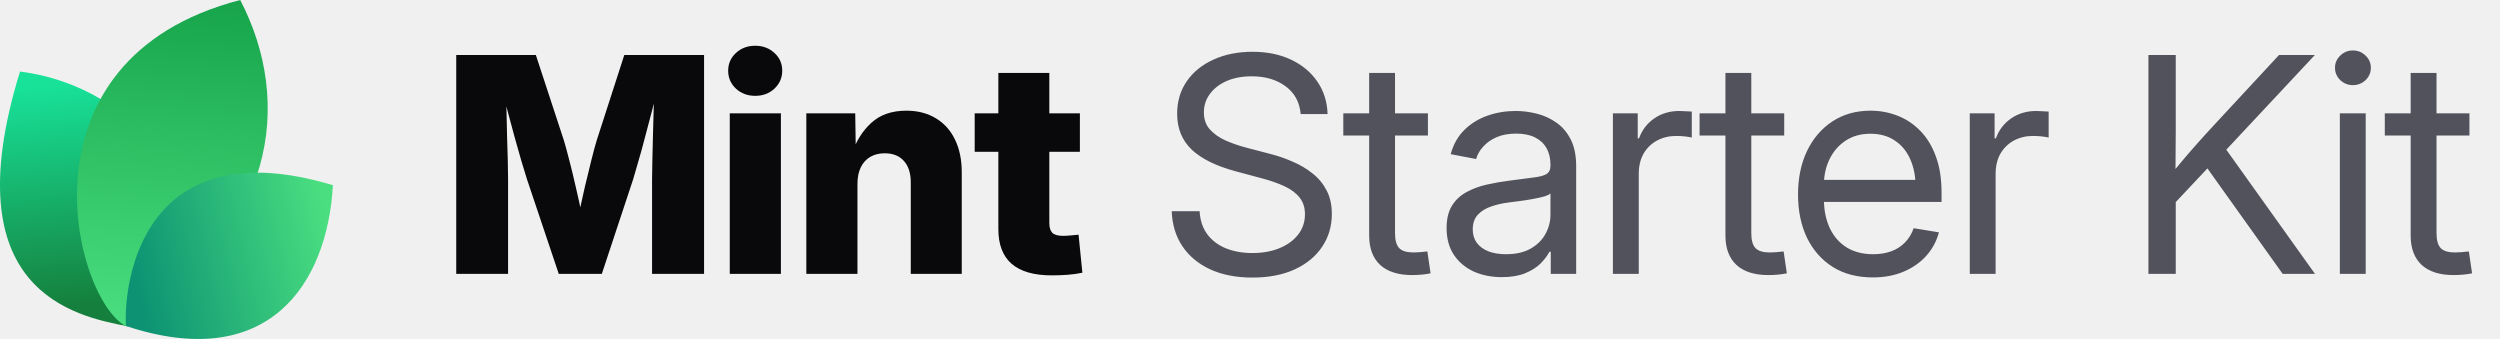
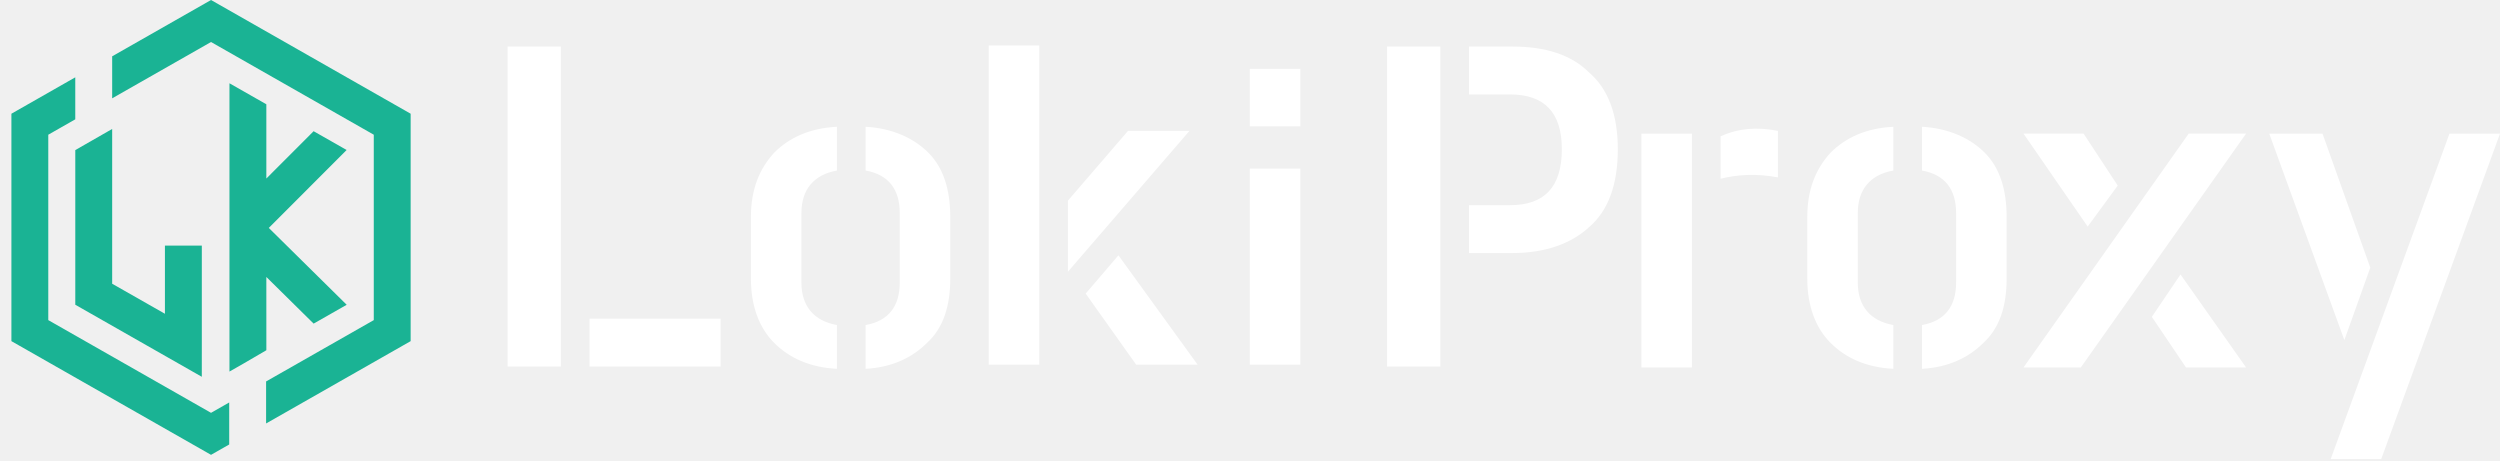
- <svg xmlns="http://www.w3.org/2000/svg" width="177" height="24" viewBox="0 0 177 24" fill="none">
-   <path d="M9.061 23.108C5.268 22.377 -3.391 20.627 1.417 5.064C9.634 6.099 16.973 14.064 9.061 23.108Z" fill="url(#paint0_linear_17557_2020)" />
-   <path d="M8.919 23.094C5.276 21.222 0.784 4.209 17.007 0C20.757 7.193 19.621 16.545 8.919 23.094Z" fill="url(#paint1_linear_17557_2020)" />
-   <path d="M8.914 23.079C8.735 19.882 10.159 9.085 23.57 13.111C23.181 20.123 18.984 26.418 8.914 23.079Z" fill="url(#paint2_linear_17557_2020)" />
-   <path d="M32.301 19.392V3.894H37.938L39.925 9.948C40.036 10.315 40.164 10.787 40.31 11.362C40.462 11.938 40.611 12.552 40.757 13.204C40.91 13.855 41.048 14.483 41.173 15.086C41.305 15.682 41.412 16.192 41.495 16.615H40.695C40.771 16.192 40.871 15.682 40.996 15.086C41.128 14.49 41.267 13.866 41.412 13.214C41.565 12.562 41.714 11.948 41.86 11.373C42.005 10.79 42.133 10.315 42.244 9.948L44.2 3.894H49.848V19.392H46.166V12.704C46.166 12.357 46.173 11.917 46.187 11.383C46.2 10.849 46.214 10.27 46.228 9.646C46.249 9.022 46.266 8.391 46.28 7.753C46.301 7.115 46.311 6.519 46.311 5.964H46.623C46.485 6.561 46.332 7.181 46.166 7.826C45.999 8.471 45.833 9.102 45.666 9.719C45.507 10.336 45.351 10.901 45.198 11.414C45.053 11.928 44.928 12.357 44.824 12.704L42.608 19.392H39.561L37.314 12.704C37.203 12.357 37.072 11.928 36.919 11.414C36.773 10.901 36.614 10.34 36.441 9.729C36.274 9.112 36.104 8.481 35.931 7.836C35.764 7.192 35.608 6.567 35.463 5.964H35.827C35.834 6.512 35.844 7.105 35.858 7.743C35.872 8.374 35.886 9.005 35.9 9.636C35.92 10.26 35.938 10.839 35.952 11.373C35.965 11.907 35.972 12.351 35.972 12.704V19.392H32.301ZM51.668 19.392V8.024H55.288V19.392H51.668ZM53.468 6.786C52.927 6.786 52.473 6.616 52.105 6.276C51.738 5.93 51.554 5.507 51.554 5.007C51.554 4.508 51.738 4.088 52.105 3.749C52.473 3.409 52.927 3.239 53.468 3.239C54.009 3.239 54.463 3.409 54.83 3.749C55.198 4.082 55.382 4.501 55.382 5.007C55.382 5.507 55.198 5.93 54.83 6.276C54.463 6.616 54.009 6.786 53.468 6.786ZM60.708 13.027V19.392H57.088V8.024H60.551L60.593 10.967H60.281C60.593 10.024 61.061 9.268 61.685 8.7C62.309 8.124 63.138 7.836 64.171 7.836C64.975 7.836 65.672 8.017 66.262 8.377C66.851 8.731 67.302 9.234 67.614 9.885C67.933 10.537 68.092 11.307 68.092 12.194V19.392H64.483V12.912C64.483 12.26 64.32 11.754 63.994 11.394C63.675 11.033 63.221 10.853 62.632 10.853C62.25 10.853 61.914 10.936 61.623 11.102C61.332 11.269 61.106 11.515 60.947 11.841C60.787 12.16 60.708 12.555 60.708 13.027ZM76.456 8.024V10.749H69.008V8.024H76.456ZM70.683 5.163H74.292V15.783C74.292 16.102 74.361 16.334 74.5 16.48C74.646 16.625 74.899 16.698 75.259 16.698C75.405 16.698 75.596 16.688 75.831 16.667C76.074 16.646 76.251 16.629 76.362 16.615L76.632 19.309C76.313 19.378 75.963 19.427 75.582 19.455C75.207 19.482 74.836 19.496 74.469 19.496C73.2 19.496 72.25 19.222 71.619 18.674C70.995 18.127 70.683 17.308 70.683 16.22V5.163Z" fill="#09090B" />
-   <path d="M88.667 19.652C87.523 19.652 86.528 19.458 85.682 19.07C84.843 18.681 84.188 18.137 83.716 17.437C83.245 16.736 82.992 15.908 82.957 14.951H84.933C84.968 15.596 85.148 16.14 85.474 16.584C85.8 17.021 86.24 17.354 86.795 17.582C87.35 17.804 87.974 17.915 88.667 17.915C89.388 17.915 90.026 17.801 90.581 17.572C91.143 17.343 91.583 17.024 91.902 16.615C92.228 16.199 92.391 15.717 92.391 15.169C92.391 14.698 92.266 14.306 92.017 13.994C91.767 13.675 91.413 13.408 90.956 13.193C90.498 12.978 89.954 12.787 89.323 12.621L87.502 12.132C86.123 11.765 85.082 11.255 84.382 10.603C83.689 9.944 83.342 9.095 83.342 8.055C83.342 7.174 83.571 6.404 84.028 5.746C84.486 5.087 85.117 4.577 85.921 4.217C86.726 3.849 87.645 3.666 88.678 3.666C89.718 3.666 90.63 3.853 91.413 4.227C92.204 4.602 92.824 5.122 93.275 5.787C93.726 6.446 93.965 7.209 93.993 8.076H92.089C92.013 7.23 91.656 6.574 91.018 6.11C90.387 5.638 89.586 5.403 88.615 5.403C87.95 5.403 87.36 5.513 86.847 5.735C86.341 5.957 85.946 6.262 85.661 6.651C85.377 7.032 85.235 7.469 85.235 7.961C85.235 8.447 85.377 8.849 85.661 9.168C85.946 9.48 86.317 9.74 86.774 9.948C87.232 10.149 87.724 10.319 88.251 10.457L89.884 10.884C90.439 11.023 90.977 11.206 91.496 11.435C92.023 11.657 92.495 11.934 92.911 12.267C93.334 12.593 93.67 12.995 93.92 13.474C94.17 13.945 94.294 14.504 94.294 15.149C94.294 16.015 94.066 16.788 93.608 17.468C93.157 18.148 92.512 18.681 91.673 19.07C90.834 19.458 89.832 19.652 88.667 19.652ZM101.097 8.024V9.594H95.106V8.024H101.097ZM96.937 5.163H98.767V16.521C98.767 17 98.865 17.347 99.059 17.562C99.26 17.77 99.6 17.874 100.078 17.874C100.21 17.874 100.366 17.867 100.546 17.853C100.733 17.832 100.903 17.815 101.056 17.801L101.285 19.351C101.097 19.392 100.886 19.423 100.65 19.444C100.414 19.465 100.189 19.475 99.974 19.475C98.996 19.475 98.244 19.236 97.717 18.758C97.197 18.272 96.937 17.579 96.937 16.677V5.163ZM106.33 19.621C105.595 19.621 104.932 19.489 104.343 19.226C103.754 18.955 103.285 18.564 102.939 18.05C102.592 17.53 102.419 16.896 102.419 16.147C102.419 15.495 102.547 14.965 102.804 14.556C103.06 14.146 103.403 13.828 103.833 13.599C104.263 13.363 104.742 13.186 105.269 13.068C105.796 12.95 106.333 12.857 106.881 12.787C107.574 12.69 108.132 12.617 108.555 12.569C108.978 12.52 109.287 12.441 109.481 12.33C109.675 12.212 109.772 12.014 109.772 11.737V11.654C109.772 11.203 109.679 10.815 109.492 10.489C109.311 10.163 109.041 9.91 108.68 9.729C108.32 9.549 107.872 9.459 107.338 9.459C106.805 9.459 106.34 9.546 105.945 9.719C105.556 9.892 105.241 10.118 104.998 10.395C104.755 10.665 104.593 10.953 104.509 11.258L102.71 10.915C102.897 10.222 103.22 9.65 103.677 9.199C104.135 8.748 104.679 8.412 105.31 8.19C105.941 7.968 106.607 7.857 107.307 7.857C107.8 7.857 108.295 7.92 108.795 8.044C109.301 8.169 109.765 8.381 110.188 8.679C110.611 8.97 110.951 9.369 111.208 9.875C111.464 10.374 111.593 11.005 111.593 11.768V19.392H109.793V17.822H109.7C109.568 18.085 109.363 18.359 109.086 18.643C108.809 18.921 108.444 19.153 107.994 19.34C107.543 19.527 106.988 19.621 106.33 19.621ZM106.621 17.998C107.321 17.998 107.904 17.867 108.368 17.603C108.84 17.333 109.19 16.986 109.419 16.563C109.654 16.133 109.772 15.682 109.772 15.211V13.692C109.703 13.769 109.554 13.841 109.325 13.911C109.096 13.973 108.829 14.032 108.524 14.088C108.226 14.143 107.921 14.192 107.609 14.233C107.304 14.275 107.033 14.309 106.798 14.337C106.354 14.393 105.938 14.49 105.549 14.628C105.168 14.76 104.86 14.954 104.624 15.211C104.388 15.467 104.27 15.811 104.27 16.241C104.27 16.615 104.367 16.934 104.561 17.198C104.762 17.461 105.04 17.662 105.393 17.801C105.747 17.933 106.156 17.998 106.621 17.998ZM114.193 19.392V8.024H115.951V9.792H116.045C116.253 9.209 116.61 8.741 117.116 8.388C117.622 8.034 118.219 7.857 118.905 7.857C119.058 7.857 119.217 7.864 119.384 7.878C119.55 7.885 119.682 7.892 119.779 7.899V9.74C119.716 9.719 119.578 9.695 119.363 9.667C119.155 9.639 118.922 9.625 118.666 9.625C118.174 9.625 117.726 9.733 117.324 9.948C116.922 10.163 116.603 10.471 116.367 10.874C116.138 11.276 116.024 11.758 116.024 12.319V19.392H114.193ZM126.322 8.024V9.594H120.33V8.024H126.322ZM122.161 5.163H123.992V16.521C123.992 17 124.089 17.347 124.283 17.562C124.484 17.77 124.824 17.874 125.302 17.874C125.434 17.874 125.59 17.867 125.77 17.853C125.958 17.832 126.127 17.815 126.28 17.801L126.509 19.351C126.322 19.392 126.11 19.423 125.874 19.444C125.639 19.465 125.413 19.475 125.198 19.475C124.221 19.475 123.468 19.236 122.941 18.758C122.421 18.272 122.161 17.579 122.161 16.677V5.163ZM132.604 19.642C131.502 19.642 130.555 19.396 129.765 18.903C128.974 18.404 128.364 17.714 127.934 16.834C127.511 15.946 127.3 14.927 127.3 13.775C127.3 12.611 127.511 11.584 127.934 10.697C128.364 9.802 128.964 9.102 129.734 8.596C130.51 8.089 131.408 7.836 132.428 7.836C133.1 7.836 133.738 7.954 134.341 8.19C134.952 8.426 135.489 8.783 135.954 9.261C136.425 9.74 136.793 10.343 137.056 11.071C137.327 11.792 137.462 12.645 137.462 13.63V14.296H128.433V12.735H136.463L135.631 13.297C135.631 12.541 135.506 11.876 135.257 11.3C135.007 10.725 134.643 10.277 134.165 9.958C133.686 9.632 133.107 9.469 132.428 9.469C131.748 9.469 131.162 9.632 130.67 9.958C130.177 10.284 129.796 10.725 129.526 11.279C129.262 11.827 129.13 12.441 129.13 13.12V14.046C129.13 14.864 129.273 15.572 129.557 16.168C129.841 16.757 130.243 17.211 130.763 17.53C131.283 17.842 131.901 17.998 132.615 17.998C133.093 17.998 133.523 17.929 133.905 17.79C134.293 17.645 134.619 17.433 134.882 17.156C135.153 16.879 135.354 16.546 135.486 16.157L137.275 16.449C137.108 17.08 136.81 17.634 136.38 18.113C135.95 18.591 135.413 18.966 134.768 19.236C134.123 19.507 133.402 19.642 132.604 19.642ZM139.459 19.392V8.024H141.217V9.792H141.311C141.519 9.209 141.876 8.741 142.382 8.388C142.888 8.034 143.485 7.857 144.171 7.857C144.324 7.857 144.483 7.864 144.649 7.878C144.816 7.885 144.948 7.892 145.045 7.899V9.74C144.982 9.719 144.844 9.695 144.629 9.667C144.421 9.639 144.188 9.625 143.932 9.625C143.439 9.625 142.992 9.733 142.59 9.948C142.188 10.163 141.869 10.471 141.633 10.874C141.404 11.276 141.29 11.758 141.29 12.319V19.392H139.459ZM153.429 14.961V12.715C153.783 12.257 154.136 11.82 154.49 11.404C154.844 10.981 155.204 10.565 155.572 10.156C155.939 9.74 156.314 9.327 156.695 8.918L161.355 3.894H163.893L157.277 10.967H157.184L153.429 14.961ZM152.108 19.392V3.894H154.043V9.241L154.022 12.559L154.043 13.505V19.392H152.108ZM161.615 19.392L155.967 11.477L157.173 9.969L163.903 19.392H161.615ZM165.661 19.392V8.024H167.492V19.392H165.661ZM166.587 6.027C166.24 6.027 165.942 5.909 165.692 5.673C165.443 5.43 165.318 5.139 165.318 4.799C165.318 4.459 165.443 4.172 165.692 3.936C165.942 3.693 166.24 3.572 166.587 3.572C166.934 3.572 167.232 3.693 167.482 3.936C167.731 4.172 167.856 4.459 167.856 4.799C167.856 5.139 167.731 5.43 167.482 5.673C167.232 5.909 166.934 6.027 166.587 6.027ZM174.836 8.024V9.594H168.844V8.024H174.836ZM170.675 5.163H172.506V16.521C172.506 17 172.603 17.347 172.797 17.562C172.998 17.77 173.338 17.874 173.816 17.874C173.948 17.874 174.104 17.867 174.284 17.853C174.472 17.832 174.641 17.815 174.794 17.801L175.023 19.351C174.836 19.392 174.624 19.423 174.388 19.444C174.153 19.465 173.927 19.475 173.712 19.475C172.735 19.475 171.982 19.236 171.455 18.758C170.935 18.272 170.675 17.579 170.675 16.677V5.163Z" fill="#52525C" />
-   <defs>
-     <linearGradient id="paint0_linear_17557_2020" x1="3.776" y1="5.916" x2="5.232" y2="21.559" gradientUnits="userSpaceOnUse">
-       <stop stop-color="#18E299" />
-       <stop offset="1" stop-color="#15803D" />
-     </linearGradient>
-     <linearGradient id="paint1_linear_17557_2020" x1="12.171" y1="-0.718" x2="10.19" y2="22.983" gradientUnits="userSpaceOnUse">
-       <stop stop-color="#16A34A" />
-       <stop offset="1" stop-color="#4ADE80" />
-     </linearGradient>
-     <linearGradient id="paint2_linear_17557_2020" x1="23.133" y1="15.353" x2="9.338" y2="18.52" gradientUnits="userSpaceOnUse">
-       <stop stop-color="#4ADE80" />
-       <stop offset="1" stop-color="#0D9373" />
-     </linearGradient>
-   </defs>
+ <svg xmlns="http://www.w3.org/2000/svg" width="152px" height="28px" viewBox="0 0 152 28" version="1.1">
+   <g id="logo" stroke="none" stroke-width="1" fill="none" fill-rule="evenodd">
+     <g id="编组-3备份">
+       <g id="编组">
+         <rect id="矩形" x="0" y="0" width="152" height="28" />
+       </g>
+       <g id="编组-2备份-3" transform="translate(0.6935, 0)" fill="#1AB394" fill-rule="nonzero">
+         <g id="编组-2">
+           <path d="M3.883,4.701 L3.883,7.255 L2.242,8.191 L2.242,19.463 L12.137,25.1 L13.242,24.47 L13.242,27.025 L12.137,27.654 L0,20.741 L0,6.914 L3.883,4.701 Z M12.137,0 L24.274,6.914 L24.274,20.741 L15.485,25.747 L15.485,23.192 L22.032,19.463 L22.032,8.191 L12.137,2.554 L6.126,5.978 L6.126,3.424 L12.137,0 Z M3.889,9.123 C3.96,9.082 4.706,8.655 6.126,7.841 L6.126,9.126 L6.126,17.251 L9.334,19.077 L9.334,14.933 L11.577,14.933 L11.577,21.017 L11.576,22.909 L3.884,18.528 L3.884,9.126 Z M13.258,5.063 L15.5,6.34 L15.5,10.855 L18.374,7.977 L20.381,9.12 L15.649,13.858 L20.385,18.531 L18.375,19.676 L15.5,16.839 L15.501,21.294 L14.163,22.075 L13.258,22.591 L13.258,5.063 Z" id="形状结合" />
+         </g>
+       </g>
+       <path d="M30.863,22.286 L34.1,22.286 L34.1,2.831 L30.863,2.831 L30.863,22.286 Z M35.843,22.286 L43.812,22.286 L43.812,19.375 L35.843,19.375 L35.843,22.286 Z M89.315,15.385 L91.972,15.385 C93.963,15.385 95.541,14.804 96.62,13.806 C97.782,12.808 98.363,11.228 98.363,9.067 C98.363,6.988 97.782,5.409 96.62,4.411 C95.541,3.331 93.963,2.831 91.972,2.831 L89.315,2.831 L89.315,5.742 L91.805,5.742 C93.882,5.742 94.96,6.822 94.96,9.067 C94.96,11.395 93.882,12.475 91.805,12.475 L89.315,12.475 L89.315,15.385 Z M84.333,22.286 L87.572,22.286 L87.572,2.831 L84.333,2.831 L84.333,22.286 Z M75.988,7.682 L79.06,7.682 L79.06,4.189 L75.988,4.189 L75.988,7.682 Z M75.988,22.173 L79.06,22.173 L79.06,10.251 L75.988,10.251 L75.988,22.173 Z M60.116,22.173 L63.187,22.173 L63.187,2.765 L60.116,2.765 L60.116,22.173 Z M68.583,7.958 L64.931,12.198 L64.931,16.52 L72.319,7.958 L68.583,7.958 Z M66.009,17.851 L69.081,22.173 L72.816,22.173 L68.001,15.523 L66.009,17.851 Z M52.63,22.424 C54.206,22.34 55.452,21.758 56.366,20.844 C57.361,19.929 57.776,18.599 57.776,16.937 L57.776,13.195 C57.776,11.533 57.361,10.202 56.447,9.287 C55.535,8.373 54.206,7.791 52.63,7.708 L52.63,10.369 C54.04,10.618 54.704,11.533 54.704,12.946 L54.704,17.186 C54.704,18.599 54.04,19.513 52.63,19.762 L52.63,22.424 Z M50.887,22.424 L50.887,19.762 C49.475,19.513 48.727,18.599 48.727,17.186 L48.727,12.946 C48.727,11.533 49.475,10.618 50.887,10.369 L50.887,7.708 C49.225,7.791 47.98,8.373 47.067,9.287 C46.155,10.286 45.656,11.533 45.656,13.195 L45.656,16.937 C45.656,18.599 46.155,19.929 47.067,20.844 C47.98,21.758 49.225,22.34 50.887,22.424 L50.887,22.424 Z M116.857,22.424 C118.433,22.34 119.679,21.758 120.593,20.844 C121.589,19.929 122.003,18.599 122.003,16.937 L122.003,13.195 C122.003,11.533 121.589,10.202 120.674,9.287 C119.762,8.373 118.433,7.791 116.857,7.708 L116.857,10.369 C118.267,10.618 118.931,11.533 118.931,12.946 L118.931,17.186 C118.931,18.599 118.267,19.513 116.857,19.762 L116.857,22.424 Z M115.114,22.424 L115.114,19.762 C113.702,19.513 112.954,18.599 112.954,17.186 L112.954,12.946 C112.954,11.533 113.702,10.618 115.114,10.369 L115.114,7.708 C113.452,7.791 112.207,8.373 111.295,9.287 C110.383,10.286 109.883,11.533 109.883,13.195 L109.883,16.937 C109.883,18.599 110.383,19.929 111.295,20.844 C112.207,21.758 113.452,22.34 115.114,22.424 L115.114,22.424 Z M104.611,10.867 C105.607,10.618 106.771,10.535 108.097,10.785 L108.097,7.958 C106.852,7.708 105.69,7.792 104.611,8.29 L104.611,10.867 Z M99.796,22.34 L102.868,22.34 L102.868,8.125 L99.796,8.125 L99.796,22.34 Z M132.575,16.687 L136.561,22.34 L132.908,22.34 L130.832,19.265 L132.575,16.687 Z M136.561,8.124 L126.515,22.34 L123.029,22.34 L133.073,8.124 L136.561,8.124 Z M126.682,8.124 L128.758,11.283 L126.931,13.777 L123.029,8.124 L126.682,8.124 Z M141.706,27.911 L144.778,27.911 L152,8.125 L148.928,8.125 L141.706,27.911 Z M142.537,20.678 L144.113,16.272 L141.208,8.125 L137.97,8.125 L142.537,20.678 Z" id="形状结合备份-4" fill="#FFFFFF" />
+     </g>
+   </g>
</svg>
